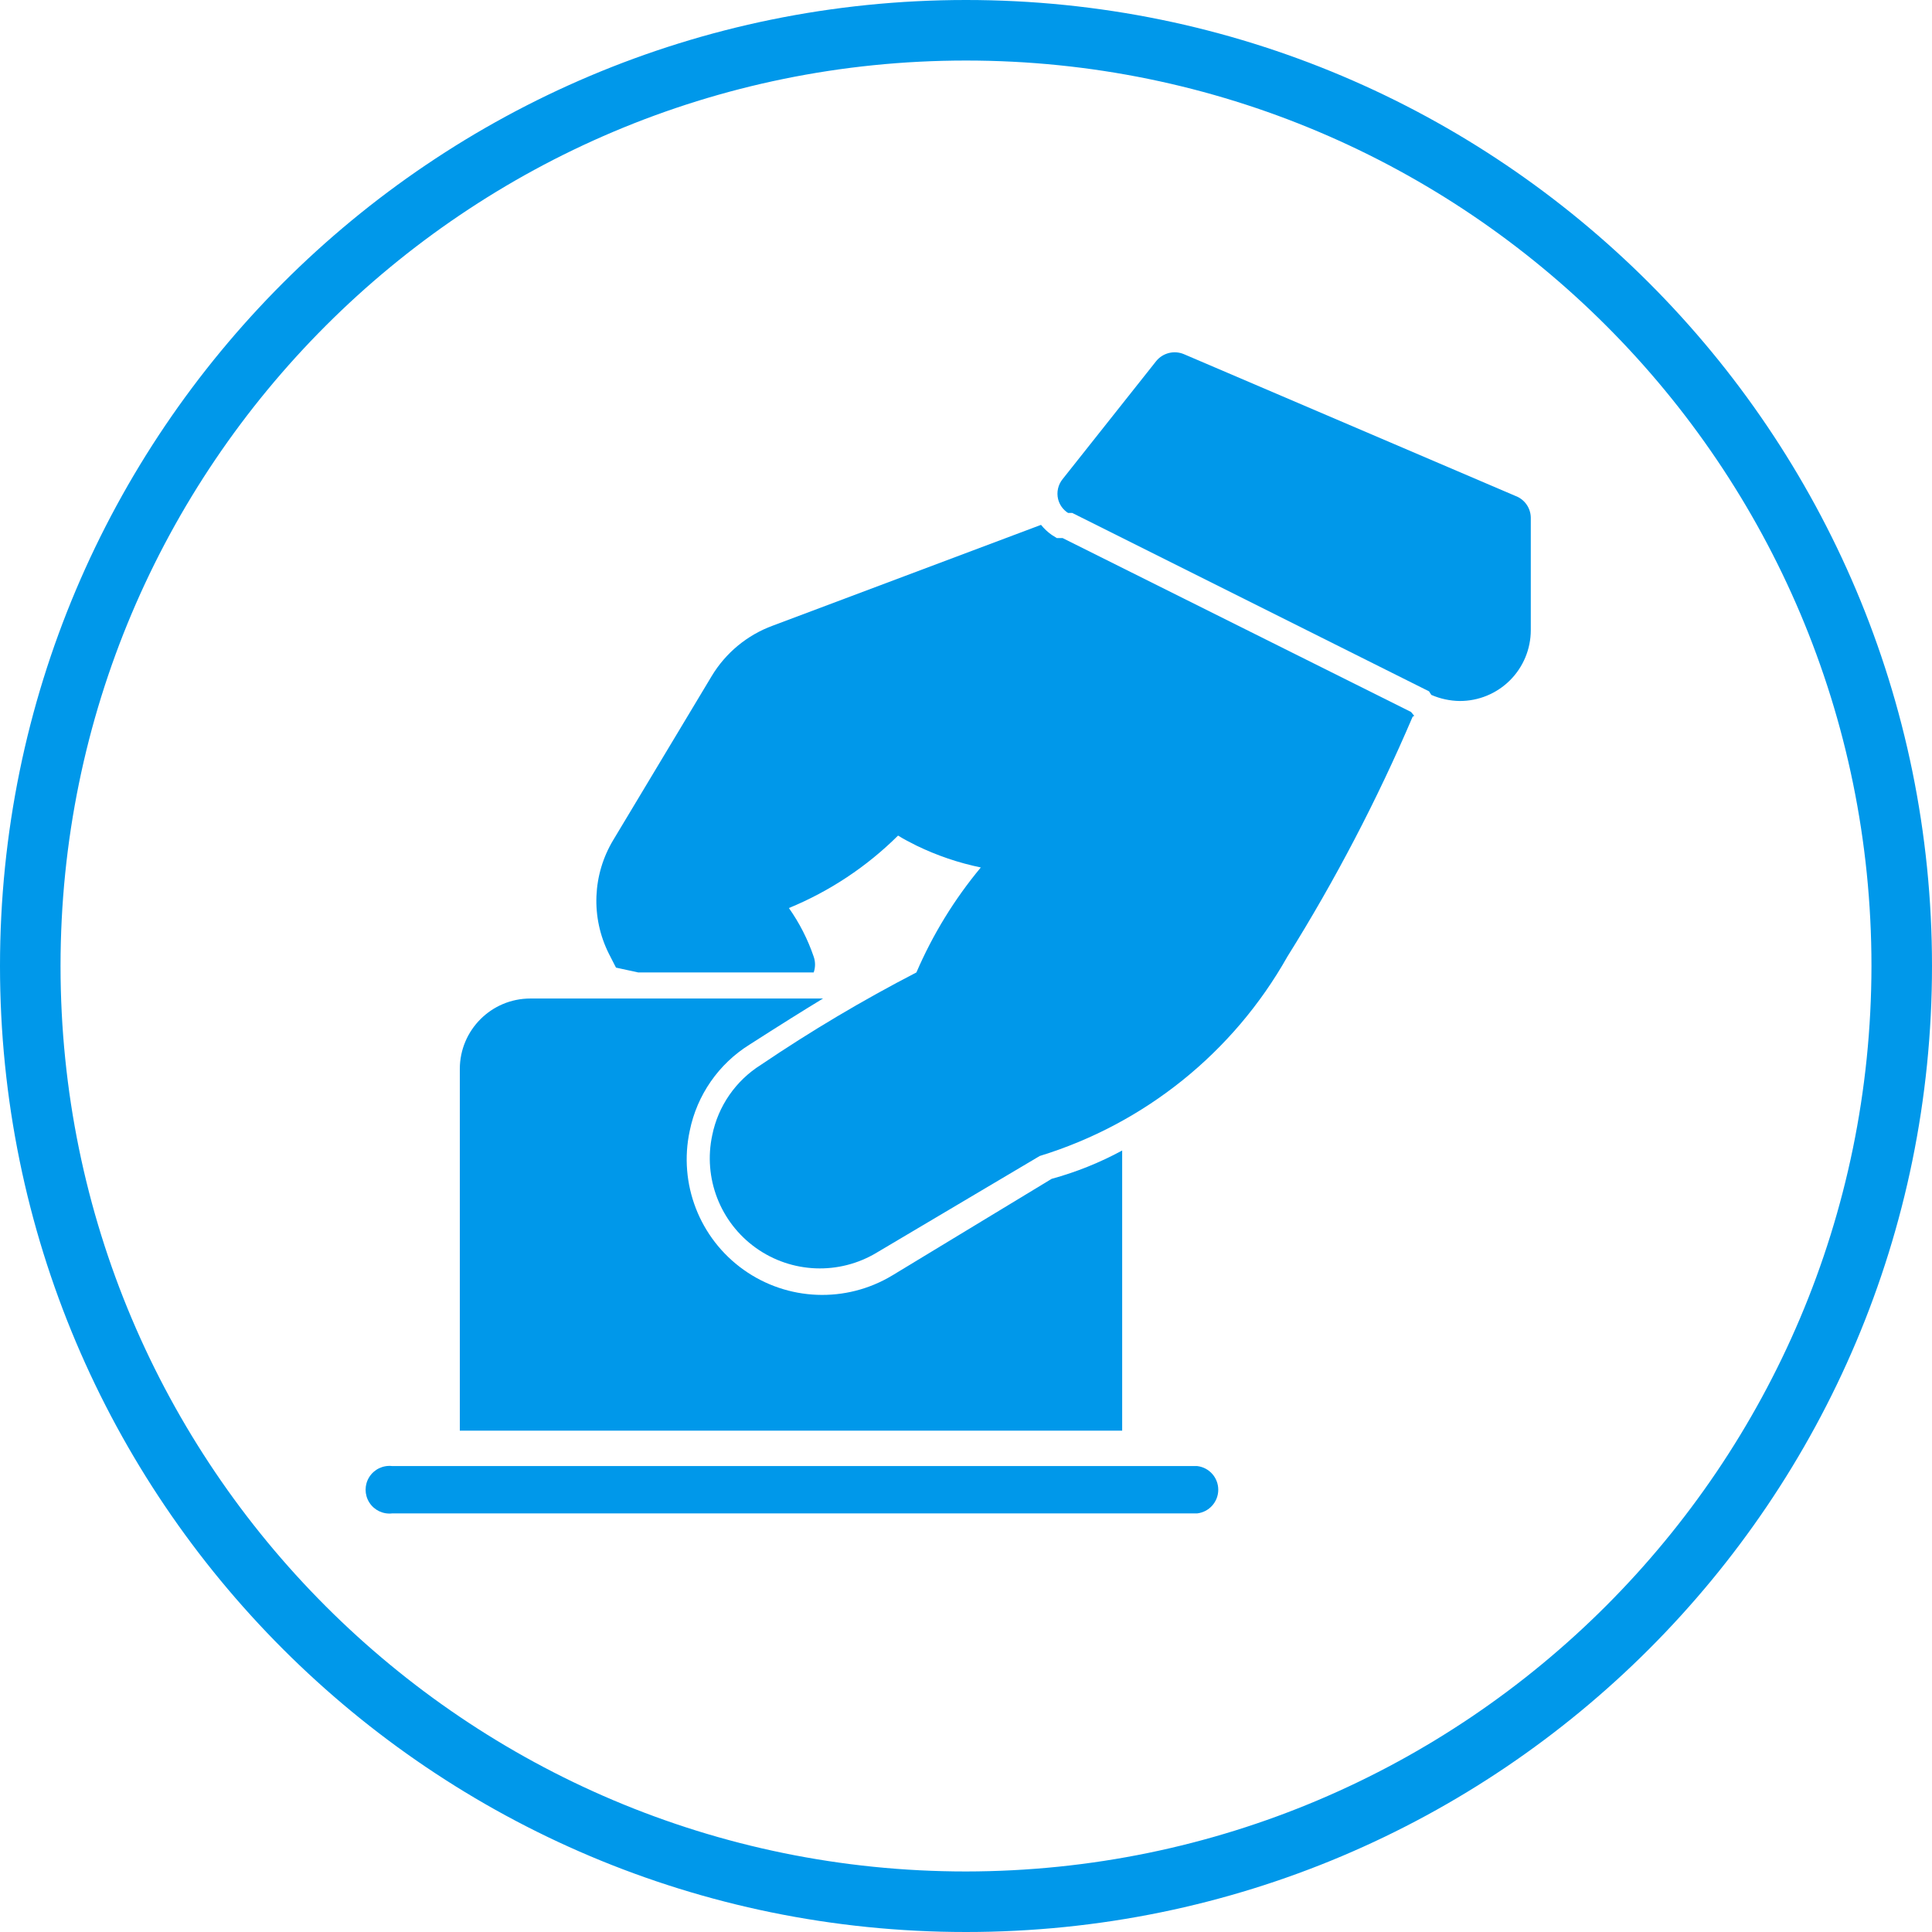
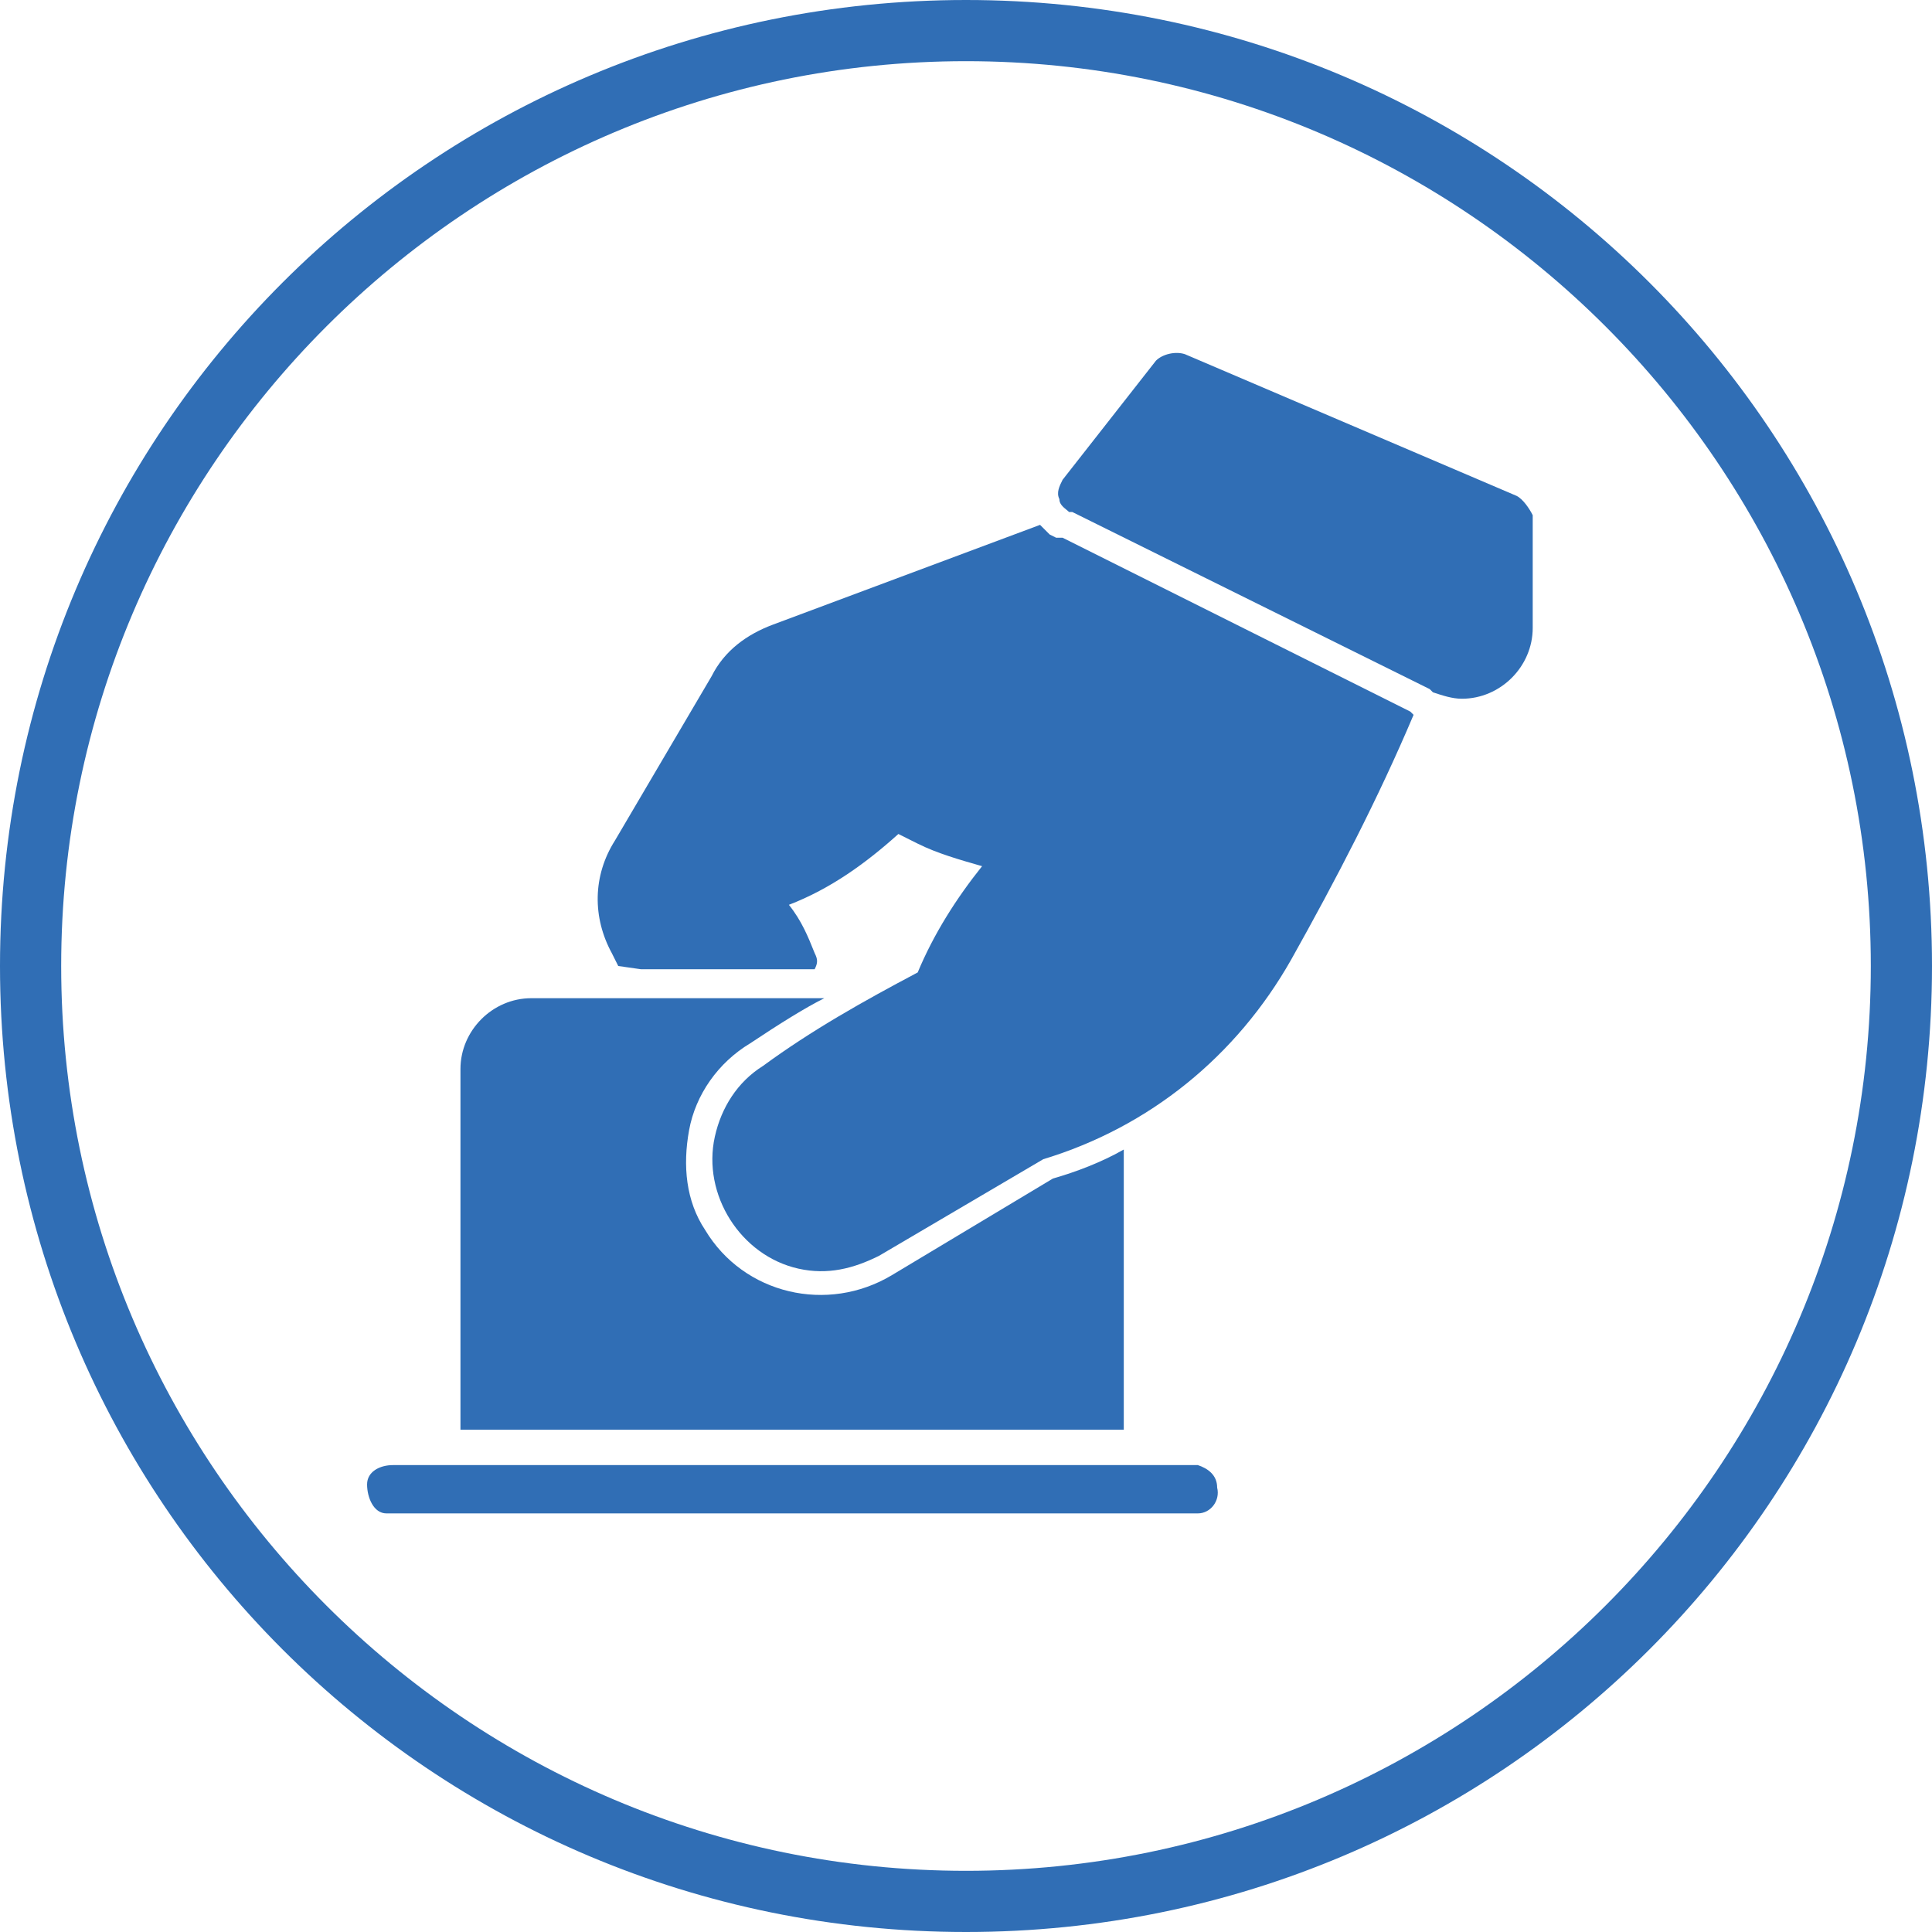
- <svg xmlns="http://www.w3.org/2000/svg" id="Layer_1" data-name="Layer 1" viewBox="0 0 60 60">
-   <defs>
-     <style>.cls-1{fill:#0098ea;}</style>
-   </defs>
-   <path class="cls-1" d="M30,0A30,30,0,1,0,60,30,30,30,0,0,0,30,0Zm0,58.12A28.12,28.12,0,1,1,58.12,30,28.15,28.15,0,0,1,30,58.12Z" />
-   <path class="cls-1" d="M37.18,45.53h-25a.74.74,0,1,0,0,1.47h25a.74.74,0,0,0,0-1.47Z" />
-   <path class="cls-1" d="M32.66,36.61l-4.95,3a4.21,4.21,0,0,1-6.29-4.49,4.12,4.12,0,0,1,1.86-2.68c.92-.59,1.67-1.06,2.28-1.43H16.47a2.19,2.19,0,0,0-2.19,2.19V44.43H34.85v-8.7A10.28,10.28,0,0,1,32.66,36.61Z" />
-   <path class="cls-1" d="M43.92,22.23l-.1-.12L33,16.71l-.18,0-.16-.1a1.64,1.64,0,0,1-.33-.31L24,19.43A3.7,3.7,0,0,0,22.1,21l-3.05,5.08a3.66,3.66,0,0,0-.14,3.54l.22.43.69.15h5.45a.74.74,0,0,0,0-.49,5.93,5.93,0,0,0-.77-1.51,10.46,10.46,0,0,0,3.39-2.25h0c.16.1.35.2.57.31h0a8.53,8.53,0,0,0,2,.68,13.34,13.34,0,0,0-2,3.26,47.81,47.81,0,0,0-4.83,2.87,3.37,3.37,0,0,0-1.51,2.18,3.42,3.42,0,0,0,5.11,3.65l5.06-3a13.31,13.31,0,0,0,7.69-6.19,54.25,54.25,0,0,0,3.89-7.45Z" />
-   <path class="cls-1" d="M47.06,15.4,36.77,11a.74.74,0,0,0-.86.21L33,14.88a.72.72,0,0,0-.14.62.71.71,0,0,0,.31.43h.13l11.08,5.54.07.11a2.28,2.28,0,0,0,.88.19,2.2,2.2,0,0,0,2.21-2.2v-3.5A.73.73,0,0,0,47.06,15.4Z" />
+ <svg xmlns="http://www.w3.org/2000/svg" version="1.1" id="Layer_1" x="0px" y="0px" viewBox="0 0 60 60" style="enable-background:new 0 0 60 60;" xml:space="preserve">
+   <style type="text/css">
+ 	.st0{fill:#306EB5;}
+ </style>
+   <path class="st0" d="M30,0C13.4,0,0,13.4,0,30s13.4,30,30,30s30-13.4,30-30S46.6,0,30,0z M30,58.1C14.5,58.1,1.9,45.5,1.9,30  S14.5,1.9,30,1.9S58.1,14.5,58.1,30c0,0,0,0,0,0C58.1,45.5,45.5,58.1,30,58.1z" />
+   <path class="st0" d="M37.2,45.5h-25c-0.4,0-0.8,0.2-0.8,0.6S11.6,47,12,47c0.1,0,0.1,0,0.2,0h25c0.4,0,0.7-0.4,0.6-0.8  C37.8,45.8,37.5,45.6,37.2,45.5z" />
+   <path class="st0" d="M32.7,36.6l-5,3c-2,1.2-4.6,0.6-5.8-1.4c-0.6-0.9-0.7-2-0.5-3.1c0.2-1.1,0.9-2.1,1.9-2.7  c0.9-0.6,1.7-1.1,2.3-1.4h-9.1c-1.2,0-2.2,1-2.2,2.2v11.2h20.6v-8.7C34.2,36.1,33.4,36.4,32.7,36.6z" />
+   <path class="st0" d="M43.9,22.2l-0.1-0.1L33,16.7h-0.2l-0.2-0.1c-0.1-0.1-0.2-0.2-0.3-0.3L24,19.4c-0.8,0.3-1.5,0.8-1.9,1.6l-3,5.1  c-0.7,1.1-0.7,2.4-0.1,3.5l0.2,0.4l0.7,0.1h5.4c0.1-0.2,0.1-0.3,0-0.5c-0.2-0.5-0.4-1-0.8-1.5c1.3-0.5,2.4-1.3,3.4-2.2l0,0  c0.2,0.1,0.4,0.2,0.6,0.3l0,0c0.6,0.3,1.3,0.5,2,0.7c-0.8,1-1.5,2.1-2,3.3c-1.7,0.9-3.3,1.8-4.8,2.9c-0.8,0.5-1.3,1.3-1.5,2.2  c-0.4,1.8,0.8,3.7,2.6,4.1c0.9,0.2,1.7,0,2.5-0.4l5.1-3c3.3-1,6-3.2,7.7-6.2C41.5,27.3,42.8,24.8,43.9,22.2L43.9,22.2z" />
+   <path class="st0" d="M47.1,15.4L36.8,11c-0.3-0.1-0.7,0-0.9,0.2L33,14.9c-0.1,0.2-0.2,0.4-0.1,0.6c0,0.2,0.2,0.3,0.3,0.4h0.1  l11.1,5.5l0.1,0.1c0.3,0.1,0.6,0.2,0.9,0.2c1.2,0,2.2-1,2.2-2.2c0,0,0,0,0,0v-3.5C47.5,15.8,47.3,15.5,47.1,15.4z" />
</svg>
